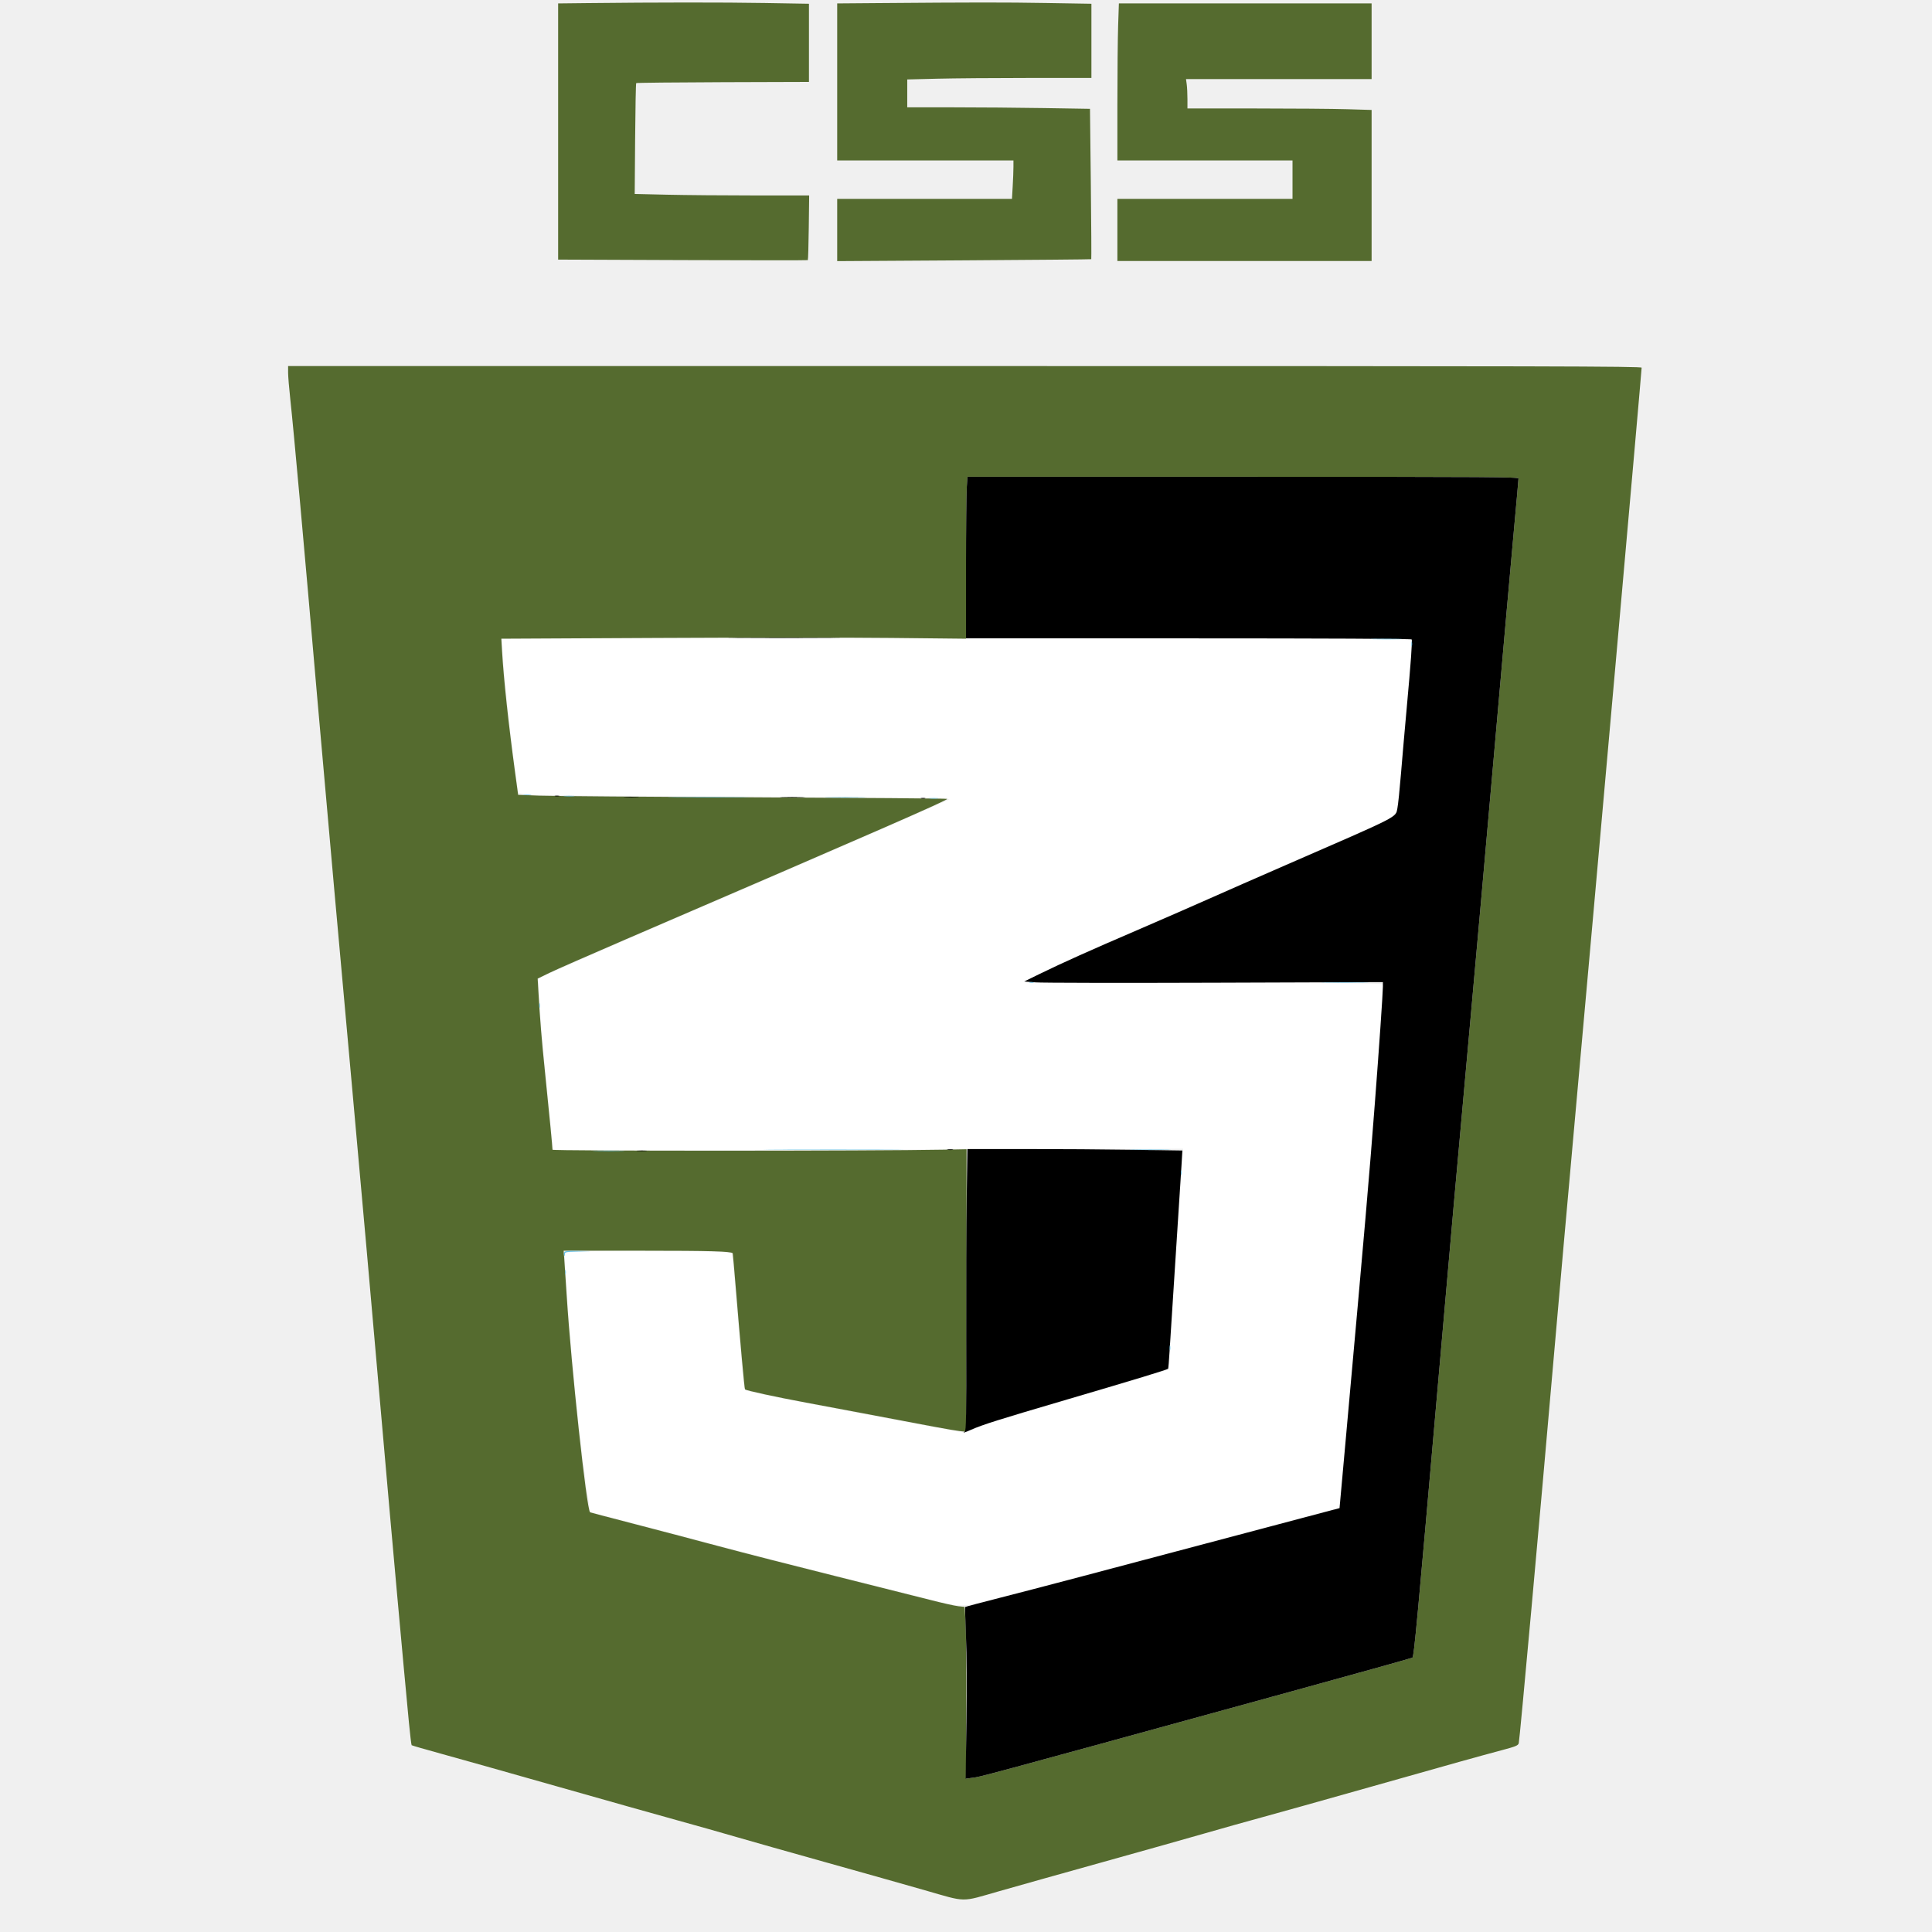
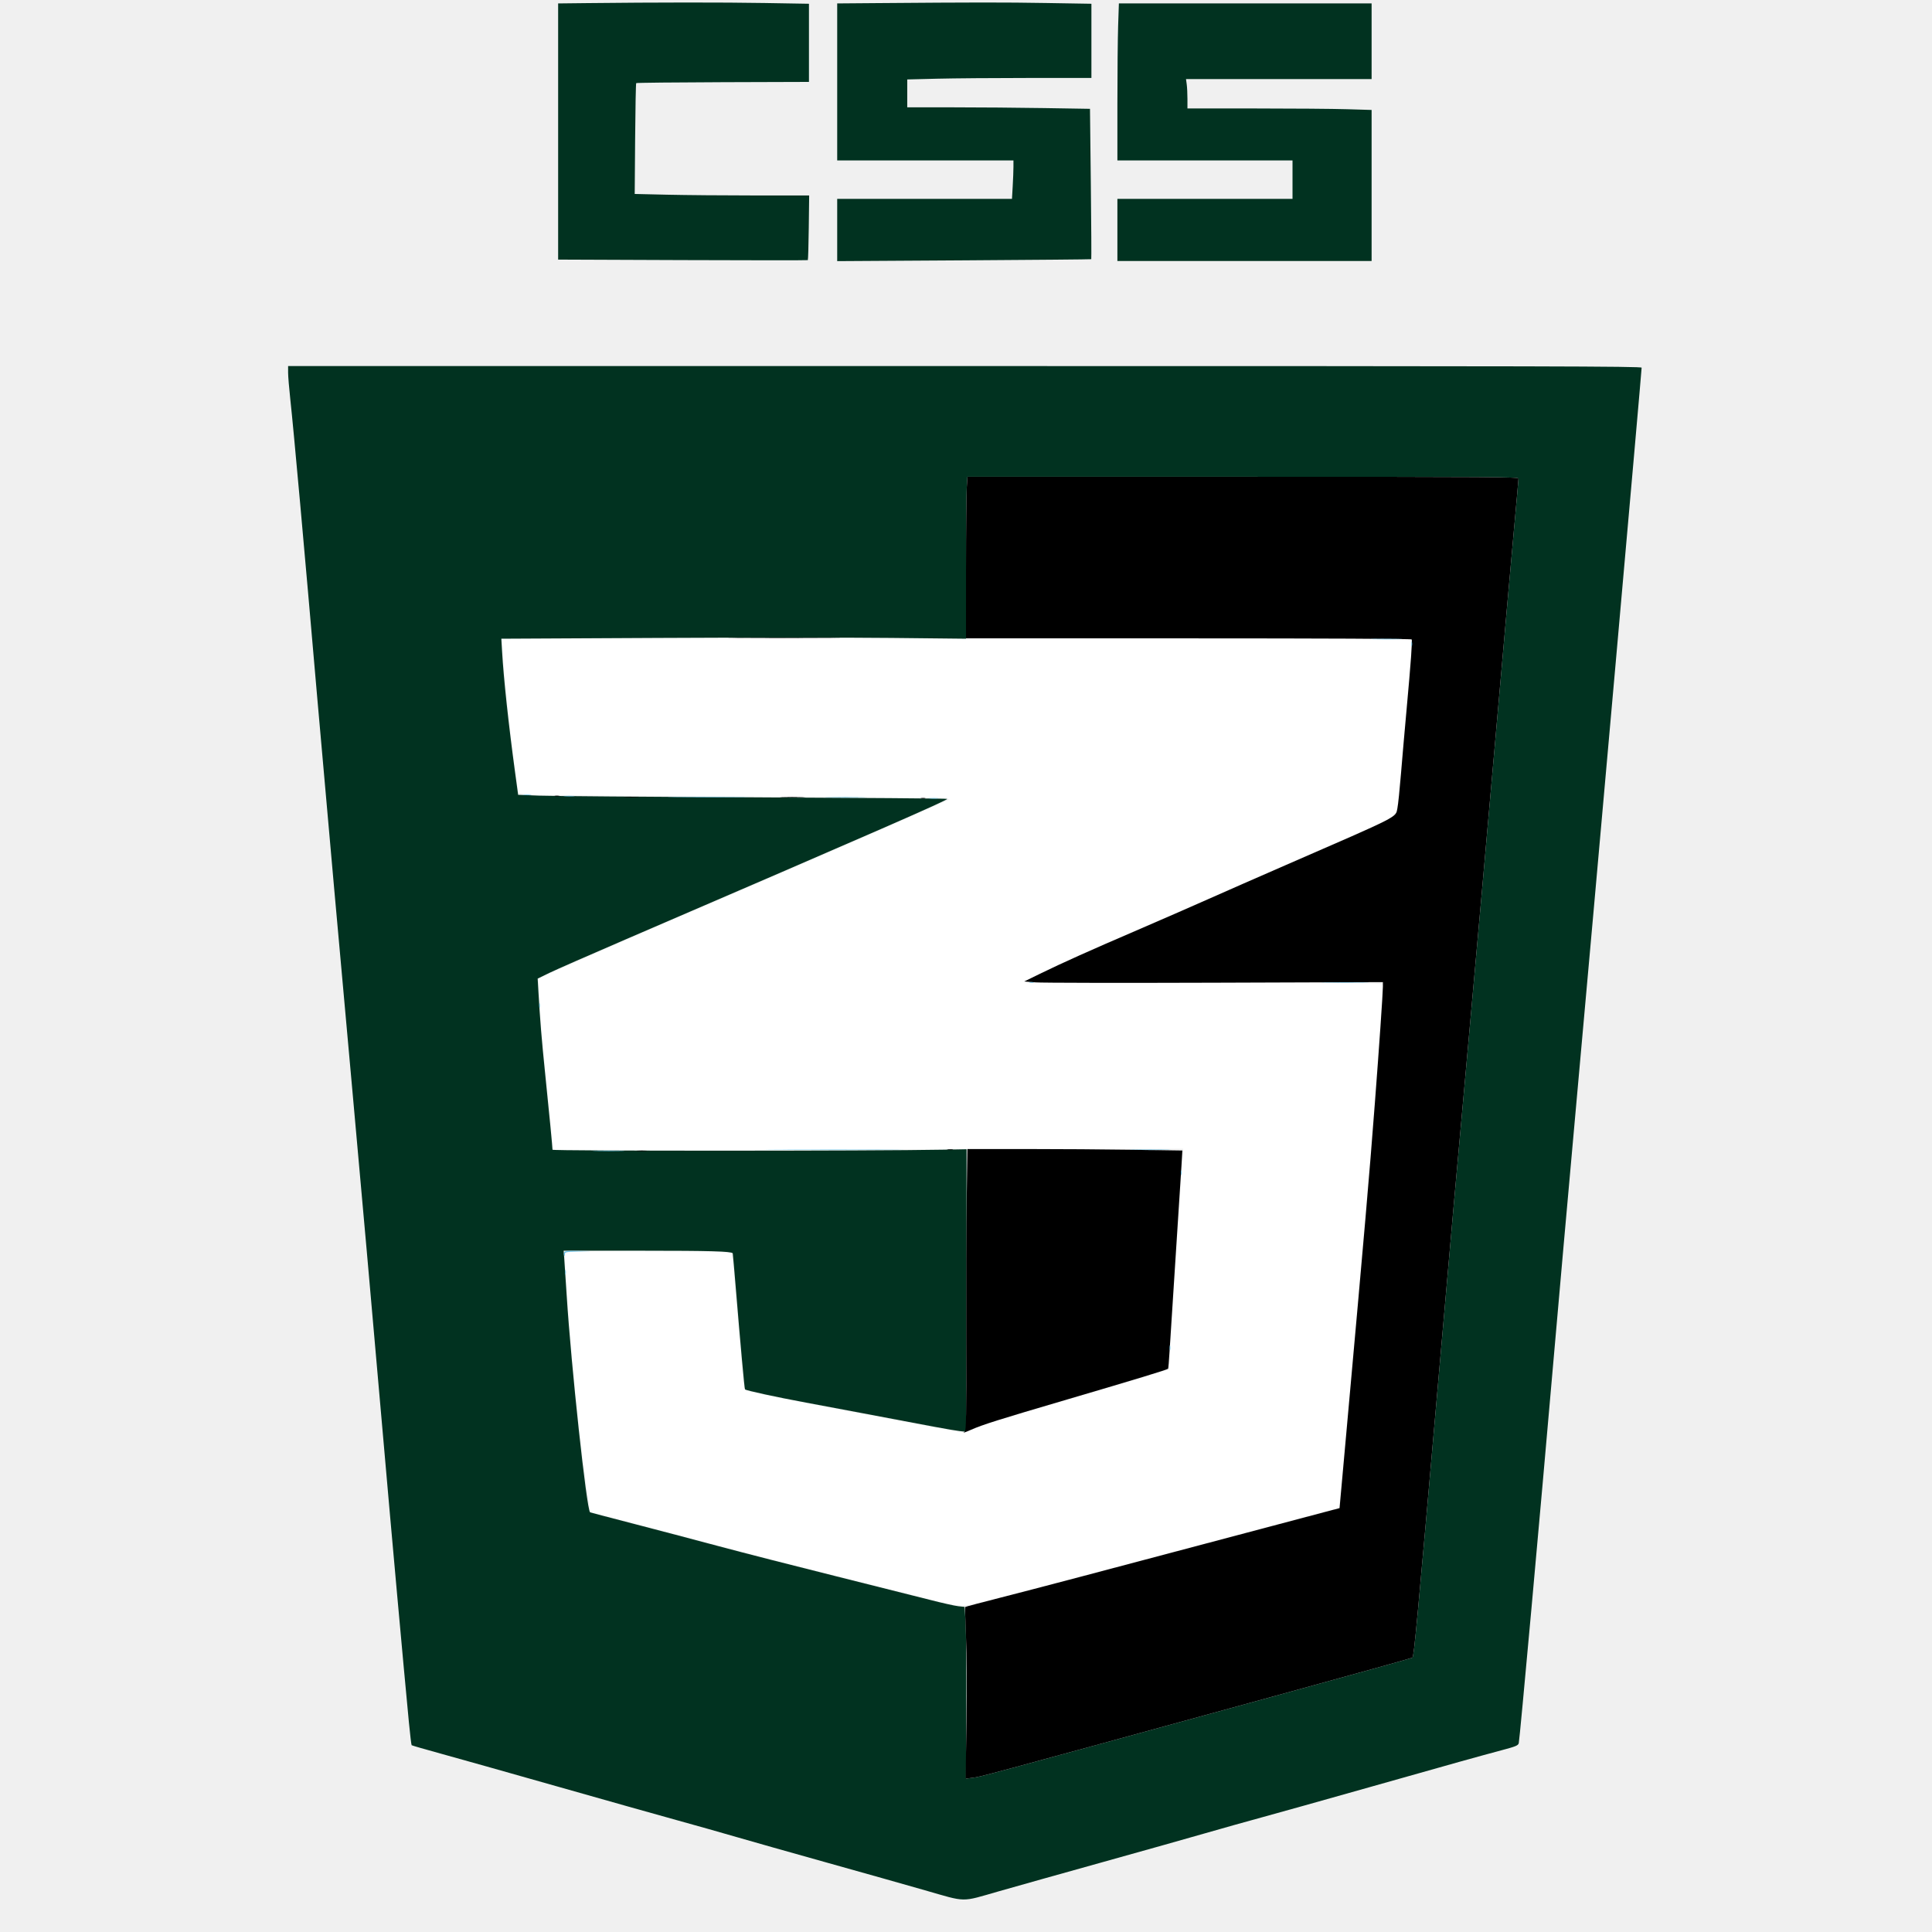
<svg xmlns="http://www.w3.org/2000/svg" id="svg" version="1.1" width="400" height="400" viewBox="0, 0, 400, 570">
  <g id="svgg">
    <path id="path0" d="M63.164 191.083 C 64.216 204.859,66.570 225.911,67.876 233.224 C 68.136 234.681,64.410 234.580,132.500 234.983 C 165.317 235.177,192.842 235.448,193.667 235.586 L 195.167 235.836 193.167 236.716 C 192.067 237.201,185.992 239.878,179.667 242.666 C 169.469 247.161,130.347 264.114,124.667 266.500 C 115.346 270.415,77.429 286.941,75.868 287.769 L 73.902 288.812 74.119 294.079 C 74.377 300.332,74.937 306.928,76.492 322.000 C 77.125 328.142,77.761 334.592,77.905 336.333 L 78.167 339.500 82.833 339.465 C 85.400 339.445,127.225 339.310,175.777 339.165 L 264.055 338.900 263.852 341.533 C 263.740 342.982,263.423 347.842,263.146 352.333 C 262.870 356.825,262.208 366.950,261.675 374.833 C 261.141 382.717,260.520 392.497,260.295 396.566 L 259.884 403.966 255.692 405.295 C 250.938 406.801,245.423 408.442,224.333 414.628 C 208.891 419.157,205.243 420.315,201.744 421.796 L 199.654 422.680 195.577 421.994 C 191.548 421.315,164.903 416.289,162.000 415.660 C 161.175 415.481,156.750 414.652,152.167 413.818 C 147.583 412.984,142.183 411.915,140.167 411.441 C 138.150 410.967,136.167 410.507,135.760 410.419 C 134.577 410.164,134.455 409.761,134.020 404.667 C 133.793 402.008,133.041 393.117,132.350 384.908 C 131.659 376.699,131.018 369.907,130.926 369.815 C 130.165 369.054,101.337 368.662,87.176 369.221 L 81.579 369.442 81.804 373.804 C 82.918 395.388,85.885 425.128,88.754 443.471 L 89.167 446.108 98.667 448.557 C 103.892 449.904,116.394 453.189,126.450 455.857 C 136.506 458.525,152.856 462.722,162.783 465.185 C 172.711 467.647,184.358 470.573,188.667 471.686 C 198.114 474.126,198.797 474.160,205.333 472.507 C 216.245 469.746,236.059 464.548,262.500 457.508 C 277.900 453.408,294.885 448.894,300.244 447.477 L 309.988 444.902 310.158 443.867 C 310.510 441.720,317.916 358.311,319.484 338.833 C 320.809 322.382,322.996 292.245,322.999 290.417 C 323.000 290.085,312.316 289.995,270.750 289.977 C 242.012 289.964,218.227 289.845,217.892 289.714 C 216.844 289.301,228.336 283.863,249.333 274.837 C 255.842 272.039,265.292 267.914,270.333 265.669 C 275.375 263.424,285.350 259.044,292.500 255.934 C 316.024 245.705,323.724 242.245,325.289 241.199 C 327.142 239.961,327.367 239.140,327.973 231.429 C 328.185 228.718,328.955 219.900,329.682 211.833 C 330.409 203.767,331.116 195.278,331.253 192.969 L 331.501 188.771 320.334 188.553 C 314.192 188.433,253.769 188.334,186.060 188.334 L 62.954 188.333 63.164 191.083 " stroke="none" fill="#fff" fill-rule="evenodd" />
-     <path id="path1" d="M88.250 0.916 L 79.667 1.011 79.667 38.800 L 79.667 76.589 116.417 76.734 C 136.629 76.814,153.242 76.819,153.333 76.745 C 153.425 76.672,153.551 72.349,153.614 67.139 L 153.728 57.667 137.585 57.667 C 128.706 57.667,117.126 57.567,111.850 57.445 L 102.259 57.224 102.383 40.970 C 102.451 32.030,102.594 24.628,102.700 24.522 C 102.807 24.415,114.318 24.292,128.280 24.247 L 153.666 24.167 153.667 12.637 L 153.667 1.108 140.612 0.887 C 128.446 0.682,108.495 0.693,88.250 0.916 M173.583 0.917 L 162.000 1.009 162.000 24.171 L 162.000 47.333 188.000 47.333 L 214.000 47.333 213.998 49.250 C 213.998 50.304,213.900 52.854,213.781 54.917 L 213.565 58.667 187.782 58.667 L 162.000 58.667 162.000 67.855 L 162.000 77.042 199.417 76.810 C 219.996 76.682,236.888 76.531,236.954 76.473 C 237.021 76.416,236.964 66.410,236.828 54.238 L 236.580 32.107 223.069 31.887 C 215.638 31.766,203.507 31.667,196.112 31.667 L 182.667 31.667 182.667 27.553 L 182.667 23.440 191.417 23.221 C 196.229 23.100,208.454 23.001,218.583 23.001 L 237.000 23.000 237.000 12.054 L 237.000 1.108 223.750 0.888 C 211.364 0.682,202.441 0.687,173.583 0.917 M244.886 7.554 C 244.765 11.158,244.667 21.583,244.667 30.720 L 244.667 47.333 270.500 47.333 L 296.333 47.333 296.333 53.000 L 296.333 58.667 270.500 58.667 L 244.667 58.667 244.667 67.833 L 244.667 77.000 282.167 77.000 L 319.667 77.000 319.667 54.720 L 319.667 32.440 312.417 32.221 C 308.429 32.100,296.204 32.001,285.250 32.001 L 265.333 32.000 265.333 29.213 C 265.333 27.680,265.238 25.730,265.121 24.880 L 264.909 23.333 292.288 23.333 L 319.667 23.333 319.667 12.167 L 319.667 1.000 282.386 1.000 L 245.106 1.000 244.886 7.554 " stroke="none" fill="#556b2f" fill-rule="evenodd" />
-     <path id="path2" d="M-0.000 109.946 C -0.000 111.016,0.294 114.578,0.653 117.862 C 1.660 127.066,4.669 160.408,8.668 206.667 C 10.267 225.161,16.894 299.260,18.999 322.167 C 20.646 340.100,25.507 394.875,28.168 425.500 C 30.475 452.035,34.067 491.775,35.635 508.107 C 35.984 511.741,36.349 514.793,36.446 514.890 C 36.543 514.987,40.420 516.109,45.061 517.382 C 49.702 518.656,65.125 523.002,79.333 527.041 C 93.542 531.080,109.517 535.583,114.833 537.047 C 120.150 538.512,128.025 540.738,132.333 541.994 C 136.642 543.250,148.567 546.625,158.833 549.494 C 169.100 552.363,182.168 556.051,187.873 557.689 C 200.351 561.271,198.340 561.240,209.588 558.021 C 214.673 556.566,228.583 552.658,240.500 549.337 C 252.417 546.015,265.992 542.193,270.667 540.842 C 275.342 539.491,282.842 537.386,287.333 536.163 C 291.825 534.940,306.000 530.968,318.833 527.335 C 344.686 520.017,350.887 518.283,358.000 516.383 C 362.260 515.245,362.863 514.997,363.082 514.296 C 363.345 513.455,369.286 447.929,373.505 399.333 C 374.882 383.475,377.581 353.100,379.502 331.833 C 385.517 265.264,399.333 109.646,399.333 108.476 C 399.333 108.064,372.465 108.000,199.667 108.000 L 0.000 108.000 -0.000 109.946 M363.000 141.210 C 363.000 141.508,362.400 148.260,361.666 156.213 C 360.933 164.165,358.456 192.084,356.162 218.253 C 353.868 244.422,350.497 282.333,348.670 302.500 C 344.446 349.132,343.385 361.043,339.501 405.500 C 333.039 479.441,332.190 488.553,331.712 489.057 C 331.595 489.179,314.025 494.081,292.667 499.949 C 200.633 525.234,204.748 524.123,201.592 524.541 L 199.980 524.755 200.073 504.294 C 200.125 493.041,200.040 481.641,199.884 478.961 L 199.602 474.088 197.718 473.885 C 196.681 473.773,192.908 472.927,189.333 472.004 C 185.758 471.082,173.233 467.934,161.500 465.009 C 149.767 462.085,134.317 458.126,127.167 456.213 C 120.017 454.300,108.542 451.276,101.667 449.493 C 94.792 447.710,89.130 446.221,89.085 446.183 C 88.059 445.319,83.502 403.040,82.185 382.167 C 81.908 377.767,81.592 373.004,81.484 371.583 L 81.288 369.000 104.432 369.000 C 124.536 369.000,130.710 369.174,131.182 369.752 C 131.218 369.797,131.648 374.708,132.138 380.667 C 133.389 395.908,134.646 409.757,134.790 409.902 C 135.144 410.255,144.011 412.179,152.833 413.816 C 158.333 414.837,165.908 416.259,169.667 416.977 C 189.180 420.703,196.107 421.979,197.959 422.189 L 200.000 422.419 200.047 413.126 C 200.072 408.015,200.110 389.260,200.130 371.448 L 200.167 339.063 193.167 339.196 C 172.384 339.590,78.000 339.598,78.000 339.204 C 78.000 338.484,77.007 328.207,75.839 316.833 C 74.783 306.546,74.323 300.930,73.829 292.273 L 73.625 288.714 77.063 287.040 C 78.953 286.120,89.200 281.621,99.833 277.042 C 173.354 245.382,194.792 236.014,194.468 235.690 C 194.364 235.587,168.605 235.385,137.223 235.242 C 105.842 235.100,77.398 234.874,74.014 234.741 L 67.862 234.500 66.934 227.667 C 65.013 213.511,63.595 200.329,63.132 192.304 L 62.909 188.441 109.306 188.204 C 134.825 188.073,165.671 188.073,177.852 188.203 L 200.000 188.439 200.002 167.803 C 200.003 156.453,200.100 145.704,200.219 143.917 L 200.434 140.667 281.717 140.667 C 356.613 140.667,363.000 140.709,363.000 141.210 " stroke="none" fill="#556b2f" fill-rule="evenodd" />
+     <path id="path1" d="M88.250 0.916 L 79.667 1.011 79.667 38.800 L 79.667 76.589 116.417 76.734 C 136.629 76.814,153.242 76.819,153.333 76.745 C 153.425 76.672,153.551 72.349,153.614 67.139 L 153.728 57.667 137.585 57.667 C 128.706 57.667,117.126 57.567,111.850 57.445 L 102.259 57.224 102.383 40.970 C 102.451 32.030,102.594 24.628,102.700 24.522 C 102.807 24.415,114.318 24.292,128.280 24.247 L 153.666 24.167 153.667 12.637 L 153.667 1.108 140.612 0.887 C 128.446 0.682,108.495 0.693,88.250 0.916 M173.583 0.917 L 162.000 1.009 162.000 24.171 L 162.000 47.333 188.000 47.333 L 214.000 47.333 213.998 49.250 C 213.998 50.304,213.900 52.854,213.781 54.917 L 213.565 58.667 187.782 58.667 L 162.000 58.667 162.000 67.855 L 162.000 77.042 199.417 76.810 C 219.996 76.682,236.888 76.531,236.954 76.473 C 237.021 76.416,236.964 66.410,236.828 54.238 L 236.580 32.107 223.069 31.887 C 215.638 31.766,203.507 31.667,196.112 31.667 L 182.667 31.667 182.667 27.553 L 182.667 23.440 191.417 23.221 C 196.229 23.100,208.454 23.001,218.583 23.001 L 237.000 23.000 237.000 12.054 L 237.000 1.108 223.750 0.888 C 211.364 0.682,202.441 0.687,173.583 0.917 M244.886 7.554 C 244.765 11.158,244.667 21.583,244.667 30.720 L 244.667 47.333 270.500 47.333 L 296.333 47.333 296.333 53.000 L 296.333 58.667 270.500 58.667 L 244.667 58.667 244.667 67.833 L 244.667 77.000 282.167 77.000 L 319.667 77.000 319.667 54.720 L 319.667 32.440 312.417 32.221 C 308.429 32.100,296.204 32.001,285.250 32.001 L 265.333 32.000 265.333 29.213 C 265.333 27.680,265.238 25.730,265.121 24.880 L 264.909 23.333 292.288 23.333 L 319.667 23.333 319.667 12.167 L 319.667 1.000 282.386 1.000 L 245.106 1.000 244.886 7.554 " stroke="none" fill="#013220" fill-rule="evenodd" />
+     <path id="path2" d="M-0.000 109.946 C -0.000 111.016,0.294 114.578,0.653 117.862 C 1.660 127.066,4.669 160.408,8.668 206.667 C 10.267 225.161,16.894 299.260,18.999 322.167 C 20.646 340.100,25.507 394.875,28.168 425.500 C 30.475 452.035,34.067 491.775,35.635 508.107 C 35.984 511.741,36.349 514.793,36.446 514.890 C 36.543 514.987,40.420 516.109,45.061 517.382 C 49.702 518.656,65.125 523.002,79.333 527.041 C 93.542 531.080,109.517 535.583,114.833 537.047 C 120.150 538.512,128.025 540.738,132.333 541.994 C 136.642 543.250,148.567 546.625,158.833 549.494 C 169.100 552.363,182.168 556.051,187.873 557.689 C 200.351 561.271,198.340 561.240,209.588 558.021 C 214.673 556.566,228.583 552.658,240.500 549.337 C 252.417 546.015,265.992 542.193,270.667 540.842 C 275.342 539.491,282.842 537.386,287.333 536.163 C 291.825 534.940,306.000 530.968,318.833 527.335 C 344.686 520.017,350.887 518.283,358.000 516.383 C 362.260 515.245,362.863 514.997,363.082 514.296 C 363.345 513.455,369.286 447.929,373.505 399.333 C 374.882 383.475,377.581 353.100,379.502 331.833 C 385.517 265.264,399.333 109.646,399.333 108.476 C 399.333 108.064,372.465 108.000,199.667 108.000 L 0.000 108.000 -0.000 109.946 M363.000 141.210 C 363.000 141.508,362.400 148.260,361.666 156.213 C 360.933 164.165,358.456 192.084,356.162 218.253 C 353.868 244.422,350.497 282.333,348.670 302.500 C 344.446 349.132,343.385 361.043,339.501 405.500 C 333.039 479.441,332.190 488.553,331.712 489.057 C 331.595 489.179,314.025 494.081,292.667 499.949 C 200.633 525.234,204.748 524.123,201.592 524.541 L 199.980 524.755 200.073 504.294 C 200.125 493.041,200.040 481.641,199.884 478.961 L 199.602 474.088 197.718 473.885 C 196.681 473.773,192.908 472.927,189.333 472.004 C 185.758 471.082,173.233 467.934,161.500 465.009 C 149.767 462.085,134.317 458.126,127.167 456.213 C 120.017 454.300,108.542 451.276,101.667 449.493 C 94.792 447.710,89.130 446.221,89.085 446.183 C 88.059 445.319,83.502 403.040,82.185 382.167 C 81.908 377.767,81.592 373.004,81.484 371.583 L 81.288 369.000 104.432 369.000 C 124.536 369.000,130.710 369.174,131.182 369.752 C 131.218 369.797,131.648 374.708,132.138 380.667 C 133.389 395.908,134.646 409.757,134.790 409.902 C 135.144 410.255,144.011 412.179,152.833 413.816 C 158.333 414.837,165.908 416.259,169.667 416.977 C 189.180 420.703,196.107 421.979,197.959 422.189 L 200.000 422.419 200.047 413.126 C 200.072 408.015,200.110 389.260,200.130 371.448 L 200.167 339.063 193.167 339.196 C 172.384 339.590,78.000 339.598,78.000 339.204 C 78.000 338.484,77.007 328.207,75.839 316.833 C 74.783 306.546,74.323 300.930,73.829 292.273 L 73.625 288.714 77.063 287.040 C 78.953 286.120,89.200 281.621,99.833 277.042 C 173.354 245.382,194.792 236.014,194.468 235.690 C 194.364 235.587,168.605 235.385,137.223 235.242 C 105.842 235.100,77.398 234.874,74.014 234.741 L 67.862 234.500 66.934 227.667 C 65.013 213.511,63.595 200.329,63.132 192.304 L 62.909 188.441 109.306 188.204 C 134.825 188.073,165.671 188.073,177.852 188.203 L 200.000 188.439 200.002 167.803 C 200.003 156.453,200.100 145.704,200.219 143.917 L 200.434 140.667 281.717 140.667 C 356.613 140.667,363.000 140.709,363.000 141.210 " stroke="none" fill="#013220" fill-rule="evenodd" />
    <path id="path3" d="M200.219 143.917 C 200.100 145.704,200.003 156.429,200.002 167.750 L 200.000 188.333 265.647 188.333 C 305.676 188.333,331.369 188.454,331.485 188.643 C 331.725 189.030,331.264 195.407,329.990 209.333 C 329.445 215.292,328.699 223.842,328.333 228.333 C 327.966 232.825,327.497 237.364,327.289 238.419 C 326.730 241.264,328.414 240.405,294.500 255.162 C 286.800 258.513,276.375 263.090,271.333 265.333 C 266.292 267.577,256.831 271.706,250.310 274.510 C 236.712 280.356,228.493 284.046,221.833 287.293 L 217.167 289.569 220.500 289.832 C 222.333 289.977,246.146 290.018,273.417 289.923 L 323.000 289.751 322.999 291.125 C 322.998 292.963,321.884 309.157,320.656 325.167 C 318.909 347.957,317.807 360.694,312.112 423.890 L 310.214 444.946 306.191 446.006 C 303.977 446.588,293.467 449.376,282.833 452.201 C 237.739 464.179,220.233 468.795,210.378 471.304 C 204.628 472.768,199.857 474.032,199.776 474.113 C 199.694 474.195,199.793 478.140,199.994 482.881 C 200.227 488.364,200.275 497.552,200.127 508.133 L 199.894 524.767 201.550 524.547 C 204.754 524.122,200.508 525.268,292.667 499.949 C 314.025 494.081,331.595 489.179,331.712 489.057 C 332.190 488.553,333.039 479.441,339.501 405.500 C 343.385 361.043,344.446 349.132,348.670 302.500 C 350.497 282.333,353.868 244.422,356.162 218.253 C 358.456 192.084,360.933 164.165,361.666 156.213 C 362.400 148.260,363.000 141.508,363.000 141.210 C 363.000 140.709,356.613 140.667,281.717 140.667 L 200.434 140.667 200.219 143.917 M132.917 188.250 C 140.296 188.300,152.371 188.300,159.750 188.250 C 167.129 188.200,161.092 188.159,146.333 188.159 C 131.575 188.159,125.538 188.200,132.917 188.250 M78.750 234.896 C 79.071 234.980,79.596 234.980,79.917 234.896 C 80.237 234.813,79.975 234.744,79.333 234.744 C 78.692 234.744,78.429 234.813,78.750 234.896 M99.429 235.247 C 100.490 235.313,102.140 235.312,103.096 235.245 C 104.051 235.178,103.183 235.124,101.167 235.125 C 99.150 235.125,98.368 235.180,99.429 235.247 M145.733 235.248 C 147.328 235.309,150.028 235.309,151.733 235.249 C 153.438 235.188,152.133 235.138,148.833 235.138 C 145.533 235.137,144.138 235.187,145.733 235.248 M186.750 235.563 C 187.071 235.647,187.596 235.647,187.917 235.563 C 188.237 235.479,187.975 235.411,187.333 235.411 C 186.692 235.411,186.429 235.479,186.750 235.563 M194.583 339.235 C 194.996 339.315,195.671 339.315,196.083 339.235 C 196.496 339.156,196.158 339.091,195.333 339.091 C 194.508 339.091,194.171 339.156,194.583 339.235 M200.214 353.250 C 200.104 361.087,200.036 379.776,200.063 394.779 C 200.105 418.006,200.042 422.102,199.640 422.357 C 198.790 422.895,199.548 422.682,201.400 421.863 C 204.921 420.306,209.312 418.920,229.972 412.846 C 250.036 406.946,259.325 404.120,259.620 403.824 C 259.697 403.747,259.890 401.468,260.049 398.759 C 260.208 396.050,261.009 383.558,261.828 371.000 C 262.648 358.442,263.434 346.203,263.576 343.803 L 263.833 339.439 249.362 339.220 C 241.403 339.099,227.133 339.000,217.652 339.000 L 200.414 339.000 200.214 353.250 M103.083 339.576 C 103.771 339.648,104.896 339.648,105.583 339.576 C 106.271 339.504,105.708 339.445,104.333 339.445 C 102.958 339.445,102.396 339.504,103.083 339.576 " stroke="none" fill="#000" fill-rule="evenodd" />
    <path id="path4" d="M320.250 188.582 C 322.313 188.641,325.688 188.641,327.750 188.582 C 329.813 188.524,328.125 188.476,324.000 188.476 C 319.875 188.476,318.188 188.524,320.250 188.582 M331.411 190.000 C 331.411 190.642,331.479 190.904,331.563 190.583 C 331.647 190.262,331.647 189.737,331.563 189.417 C 331.479 189.096,331.411 189.358,331.411 190.000 M69.589 234.575 C 70.188 234.649,71.088 234.648,71.589 234.572 C 72.090 234.495,71.600 234.435,70.500 234.437 C 69.400 234.438,68.990 234.501,69.589 234.575 M81.592 234.911 C 82.376 234.982,83.576 234.981,84.259 234.909 C 84.941 234.837,84.300 234.780,82.833 234.781 C 81.367 234.782,80.808 234.841,81.592 234.911 M114.274 235.250 C 119.649 235.301,128.349 235.301,133.607 235.250 C 138.865 235.198,134.467 235.156,123.833 235.156 C 113.200 235.156,108.898 235.198,114.274 235.250 M159.417 235.249 C 162.121 235.305,166.546 235.305,169.250 235.249 C 171.954 235.193,169.742 235.147,164.333 235.147 C 158.925 235.147,156.712 235.193,159.417 235.249 M189.243 235.574 C 189.834 235.648,190.884 235.649,191.576 235.577 C 192.267 235.504,191.783 235.444,190.500 235.443 C 189.217 235.441,188.651 235.500,189.243 235.574 M218.750 289.896 C 219.071 289.980,219.596 289.980,219.917 289.896 C 220.237 289.813,219.975 289.744,219.333 289.744 C 218.692 289.744,218.429 289.813,218.750 289.896 M306.062 289.916 C 309.121 289.971,314.221 289.971,317.395 289.916 C 320.570 289.861,318.067 289.816,311.833 289.816 C 305.600 289.816,303.003 289.861,306.062 289.916 M74.077 296.667 C 74.077 297.308,74.146 297.571,74.230 297.250 C 74.314 296.929,74.314 296.404,74.230 296.083 C 74.146 295.762,74.077 296.025,74.077 296.667 M144.275 339.250 C 153.502 339.299,168.502 339.299,177.609 339.250 C 186.716 339.201,179.167 339.160,160.833 339.160 C 142.500 339.160,135.049 339.201,144.275 339.250 M249.417 339.249 C 252.121 339.305,256.546 339.305,259.250 339.249 C 261.954 339.193,259.742 339.147,254.333 339.147 C 248.925 339.147,246.713 339.193,249.417 339.249 M90.769 339.582 C 92.933 339.641,96.383 339.640,98.435 339.582 C 100.488 339.524,98.717 339.476,94.500 339.476 C 90.283 339.476,88.604 339.524,90.769 339.582 M263.411 346.000 C 263.411 346.642,263.479 346.904,263.563 346.583 C 263.647 346.262,263.647 345.738,263.563 345.417 C 263.479 345.096,263.411 345.358,263.411 346.000 M81.458 369.489 C 81.355 369.758,81.348 370.170,81.442 370.406 C 81.537 370.641,81.626 370.501,81.640 370.094 C 81.666 369.383,81.808 369.351,85.417 369.249 L 89.167 369.143 85.406 369.071 C 82.362 369.014,81.610 369.093,81.458 369.489 M81.744 375.333 C 81.744 375.975,81.813 376.238,81.896 375.917 C 81.980 375.596,81.980 375.071,81.896 374.750 C 81.813 374.429,81.744 374.692,81.744 375.333 M260.077 397.667 C 260.077 398.308,260.146 398.571,260.230 398.250 C 260.314 397.929,260.314 397.404,260.230 397.083 C 260.146 396.762,260.077 397.025,260.077 397.667 " stroke="none" fill="#66c2e8" fill-rule="evenodd" />
  </g>
</svg>
